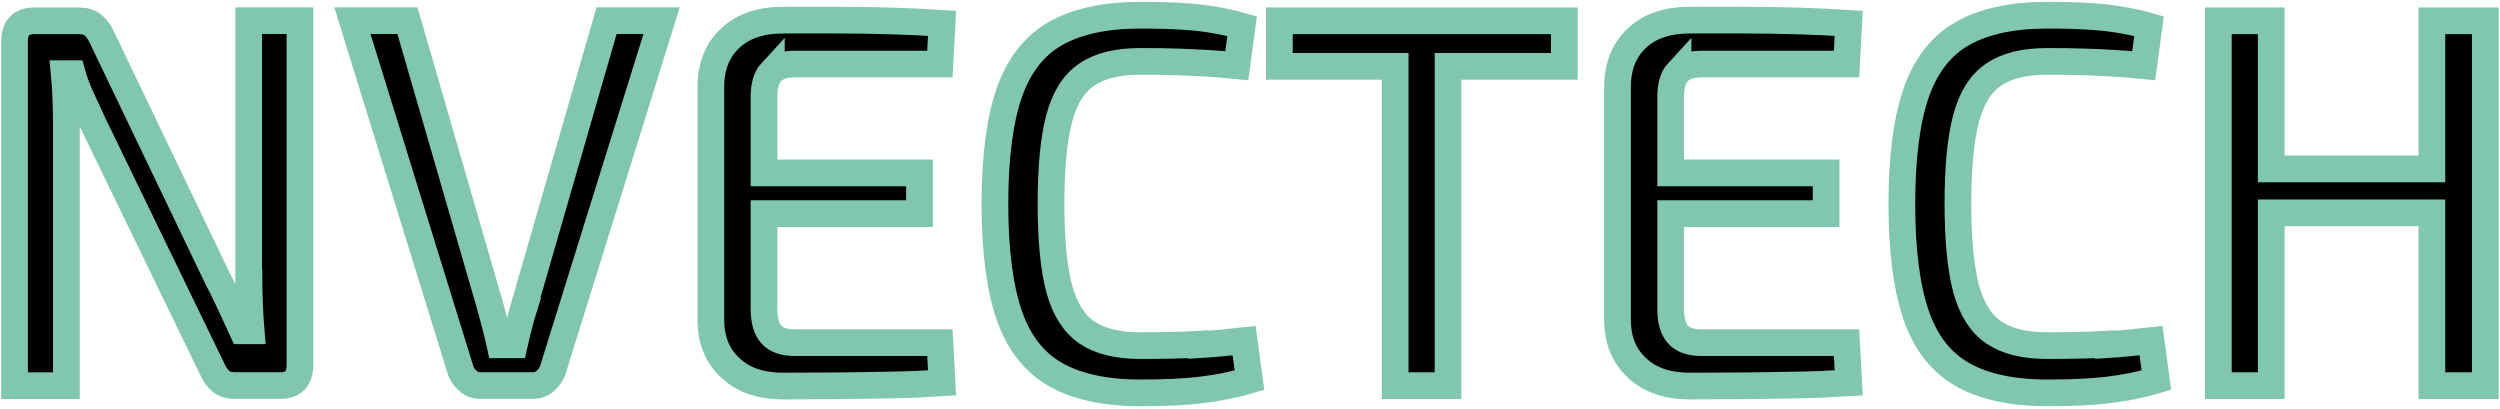
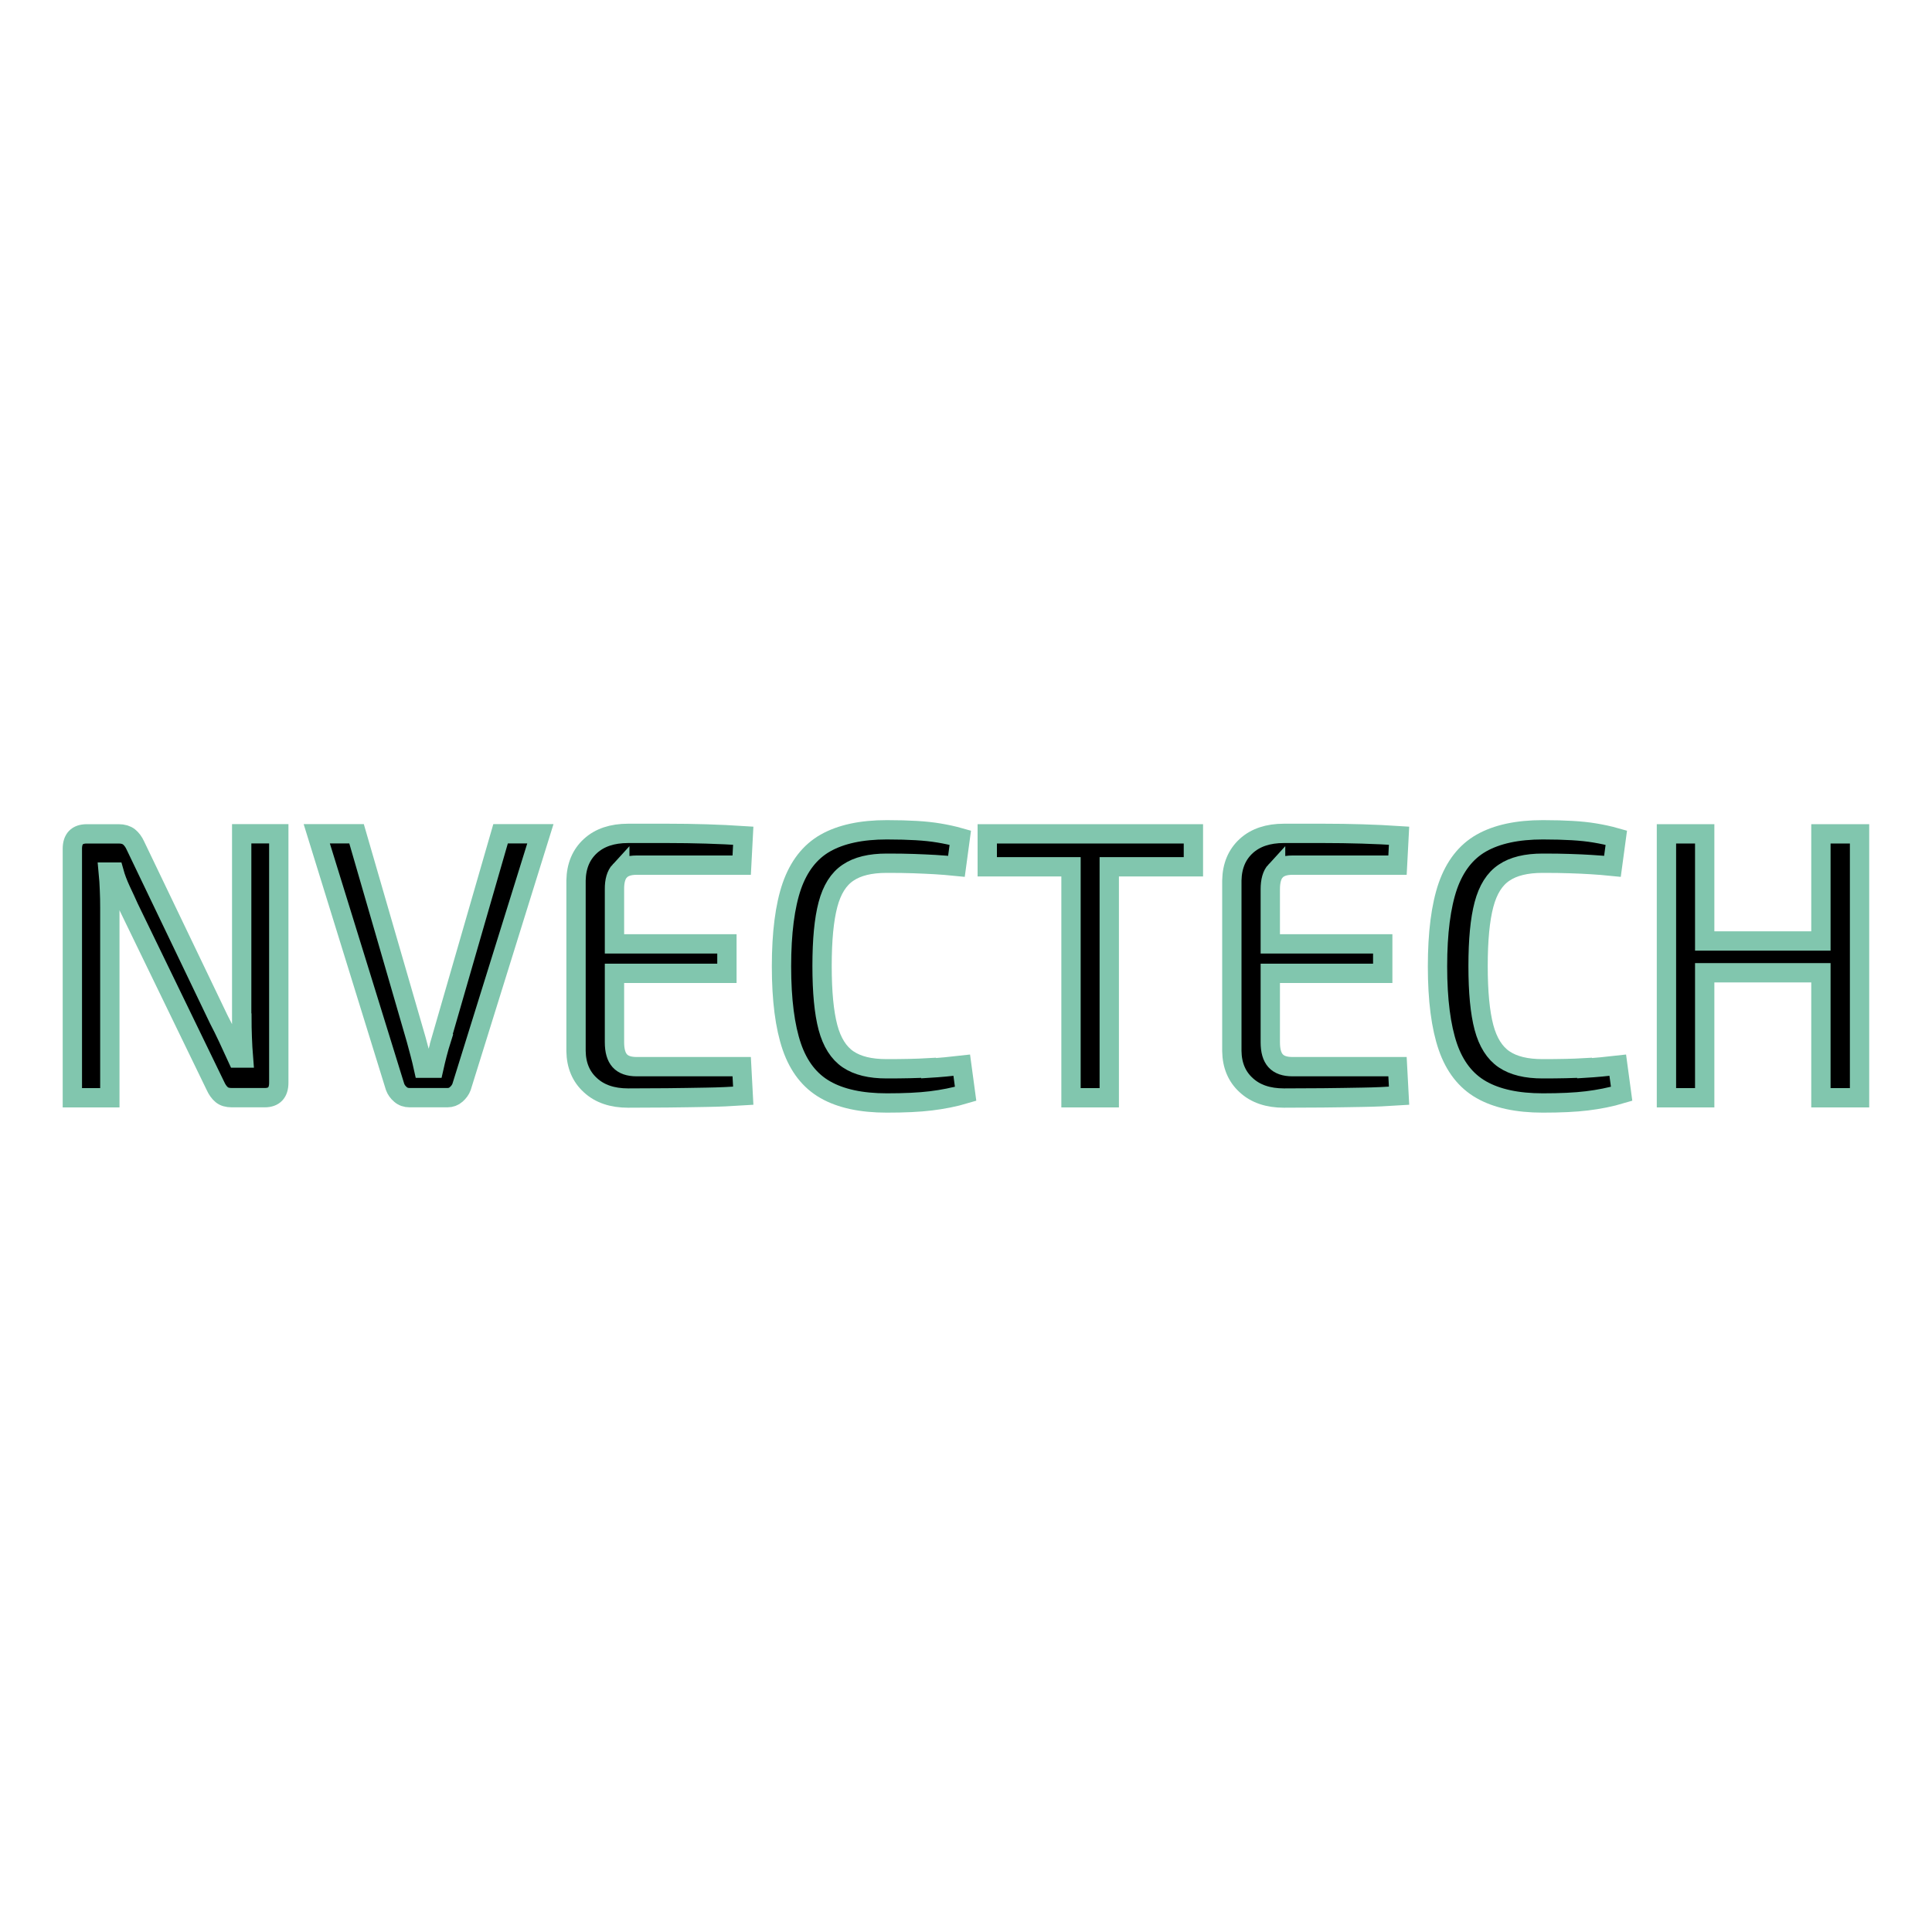
- <svg xmlns="http://www.w3.org/2000/svg" width="600" height="98" viewBox="6.4 84.8 187.2 30.5">
+ <svg xmlns="http://www.w3.org/2000/svg" width="200" height="200" viewBox="0 0 200 200">
  <path d="M25.04,105.33c0,.68.01,1.38.04,2.08s.06,1.4.12,2.12h-.64c-.31-.68-.64-1.38-.97-2.1-.34-.71-.64-1.34-.94-1.9l-8.63-17.99c-.18-.4-.41-.7-.67-.91-.26-.2-.61-.31-1.07-.31h-3.29c-1.01,0-1.5.52-1.5,1.55v25.77h3.88v-19.64c0-.64-.01-1.26-.04-1.88-.02-.61-.06-1.22-.12-1.84h.6c.16.58.4,1.21.71,1.88s.6,1.27.83,1.8l8.95,18.45c.18.4.4.7.65.91s.6.31,1.04.31h3.41c.97,0,1.46-.52,1.46-1.55v-25.77h-3.84v19.01h.01Z" style="stroke:#81c6ae; stroke-width:2px;" />
  <path d="M45.7,107.58c-.16.5-.3,1.01-.43,1.5-.13.5-.25,1.01-.36,1.5h-1.07c-.11-.5-.23-1-.36-1.49-.13-.49-.26-.98-.4-1.49l-6.17-21.29h-4.12l8.11,26.21c.11.29.29.55.55.77.26.23.58.34.95.34h3.92c.35,0,.65-.11.91-.34.26-.23.44-.48.55-.77l8.16-26.21h-4.12l-6.14,21.26Z" style="stroke:#81c6ae; stroke-width:2px;" />
  <path d="M64.16,90.16c.37-.4.95-.6,1.74-.6h10.88l.16-3.05c-1.21-.08-2.48-.14-3.82-.18-1.33-.04-2.69-.06-4.06-.06h-4.04c-1.63,0-2.94.43-3.9,1.31s-1.46,2.06-1.49,3.56v17.66c.02,1.48.52,2.66,1.49,3.54.96.89,2.27,1.33,3.9,1.33,1.32,0,2.66-.01,4.04-.02,1.37-.01,2.72-.04,4.06-.06,1.33-.02,2.6-.08,3.82-.16l-.16-3.01h-10.88c-.79,0-1.37-.2-1.74-.61s-.55-1.04-.55-1.92v-7.13h11.64v-3.05h-11.64v-5.66c-.01-.86.18-1.5.55-1.9Z" style="stroke:#81c6ae; stroke-width:2px;" />
  <path d="M96.12,110.54c-1.18.07-2.62.1-4.33.1s-3.02-.32-4-.98c-.97-.66-1.67-1.76-2.08-3.3-.41-1.55-.61-3.66-.61-6.36s.2-4.81.61-6.36c.41-1.55,1.1-2.65,2.08-3.3.97-.66,2.3-.98,4-.98,1.08,0,2.02.01,2.8.04s1.51.06,2.2.1,1.43.1,2.22.18l.4-2.96c-.77-.22-1.5-.37-2.22-.49-.71-.12-1.49-.2-2.34-.25-.84-.05-1.86-.08-3.05-.08-2.64,0-4.75.46-6.36,1.37-1.6.91-2.75,2.4-3.47,4.45-.71,2.06-1.07,4.84-1.07,8.32s.36,6.25,1.07,8.32c.71,2.06,1.87,3.54,3.47,4.45,1.6.91,3.72,1.37,6.36,1.37,1.82,0,3.35-.07,4.57-.22s2.42-.38,3.59-.73l-.4-2.96c-1.12.13-2.26.24-3.43.31Z" style="stroke:#81c6ae; stroke-width:2px;" />
  <polygon points="110.87 86.32 102.2 86.32 102.2 89.73 110.87 89.73 110.87 113.64 114.83 113.64 114.83 89.73 123.54 89.73 123.54 86.32 114.83 86.32 110.87 86.32" style="stroke:#81c6ae; stroke-width:2px;" />
  <path d="M132.05,90.16c.37-.4.95-.6,1.74-.6h10.88l.16-3.05c-1.21-.08-2.48-.14-3.82-.18-1.33-.04-2.69-.06-4.06-.06h-4.04c-1.63,0-2.94.43-3.9,1.31s-1.46,2.06-1.49,3.56v17.66c.02,1.48.52,2.66,1.49,3.54.96.89,2.27,1.33,3.9,1.33,1.32,0,2.66-.01,4.04-.02,1.37-.01,2.72-.04,4.06-.06,1.33-.02,2.6-.08,3.82-.16l-.16-3.01h-10.88c-.79,0-1.37-.2-1.74-.61s-.55-1.04-.55-1.92v-7.13h11.64v-3.05h-11.64v-5.66c0-.86.18-1.5.55-1.9Z" style="stroke:#81c6ae; stroke-width:2px;" />
  <path d="M164.03,110.54c-1.18.07-2.62.1-4.33.1s-3.02-.32-4-.98c-.97-.66-1.67-1.76-2.08-3.3-.41-1.55-.61-3.66-.61-6.36s.2-4.81.61-6.36c.41-1.55,1.1-2.65,2.08-3.3.97-.66,2.3-.98,4-.98,1.08,0,2.02.01,2.8.04.78.02,1.51.06,2.2.1s1.43.1,2.22.18l.4-2.96c-.77-.22-1.5-.37-2.22-.49-.71-.12-1.49-.2-2.34-.25-.84-.05-1.86-.08-3.05-.08-2.64,0-4.75.46-6.36,1.37-1.6.91-2.75,2.4-3.47,4.45-.71,2.06-1.07,4.84-1.07,8.32s.36,6.25,1.07,8.32c.71,2.06,1.87,3.54,3.47,4.45,1.6.91,3.72,1.37,6.36,1.37,1.82,0,3.35-.07,4.57-.22s2.42-.38,3.59-.73l-.4-2.96c-1.12.13-2.27.24-3.43.31Z" style="stroke:#81c6ae; stroke-width:2px;" />
  <polygon points="188.5 86.32 188.5 97.41 176.47 97.41 176.47 86.32 172.51 86.32 172.51 113.64 176.47 113.64 176.47 100.7 188.5 100.7 188.5 113.64 192.5 113.64 192.5 86.32 188.5 86.32" style="stroke:#81c6ae; stroke-width:2px;" />
</svg>
